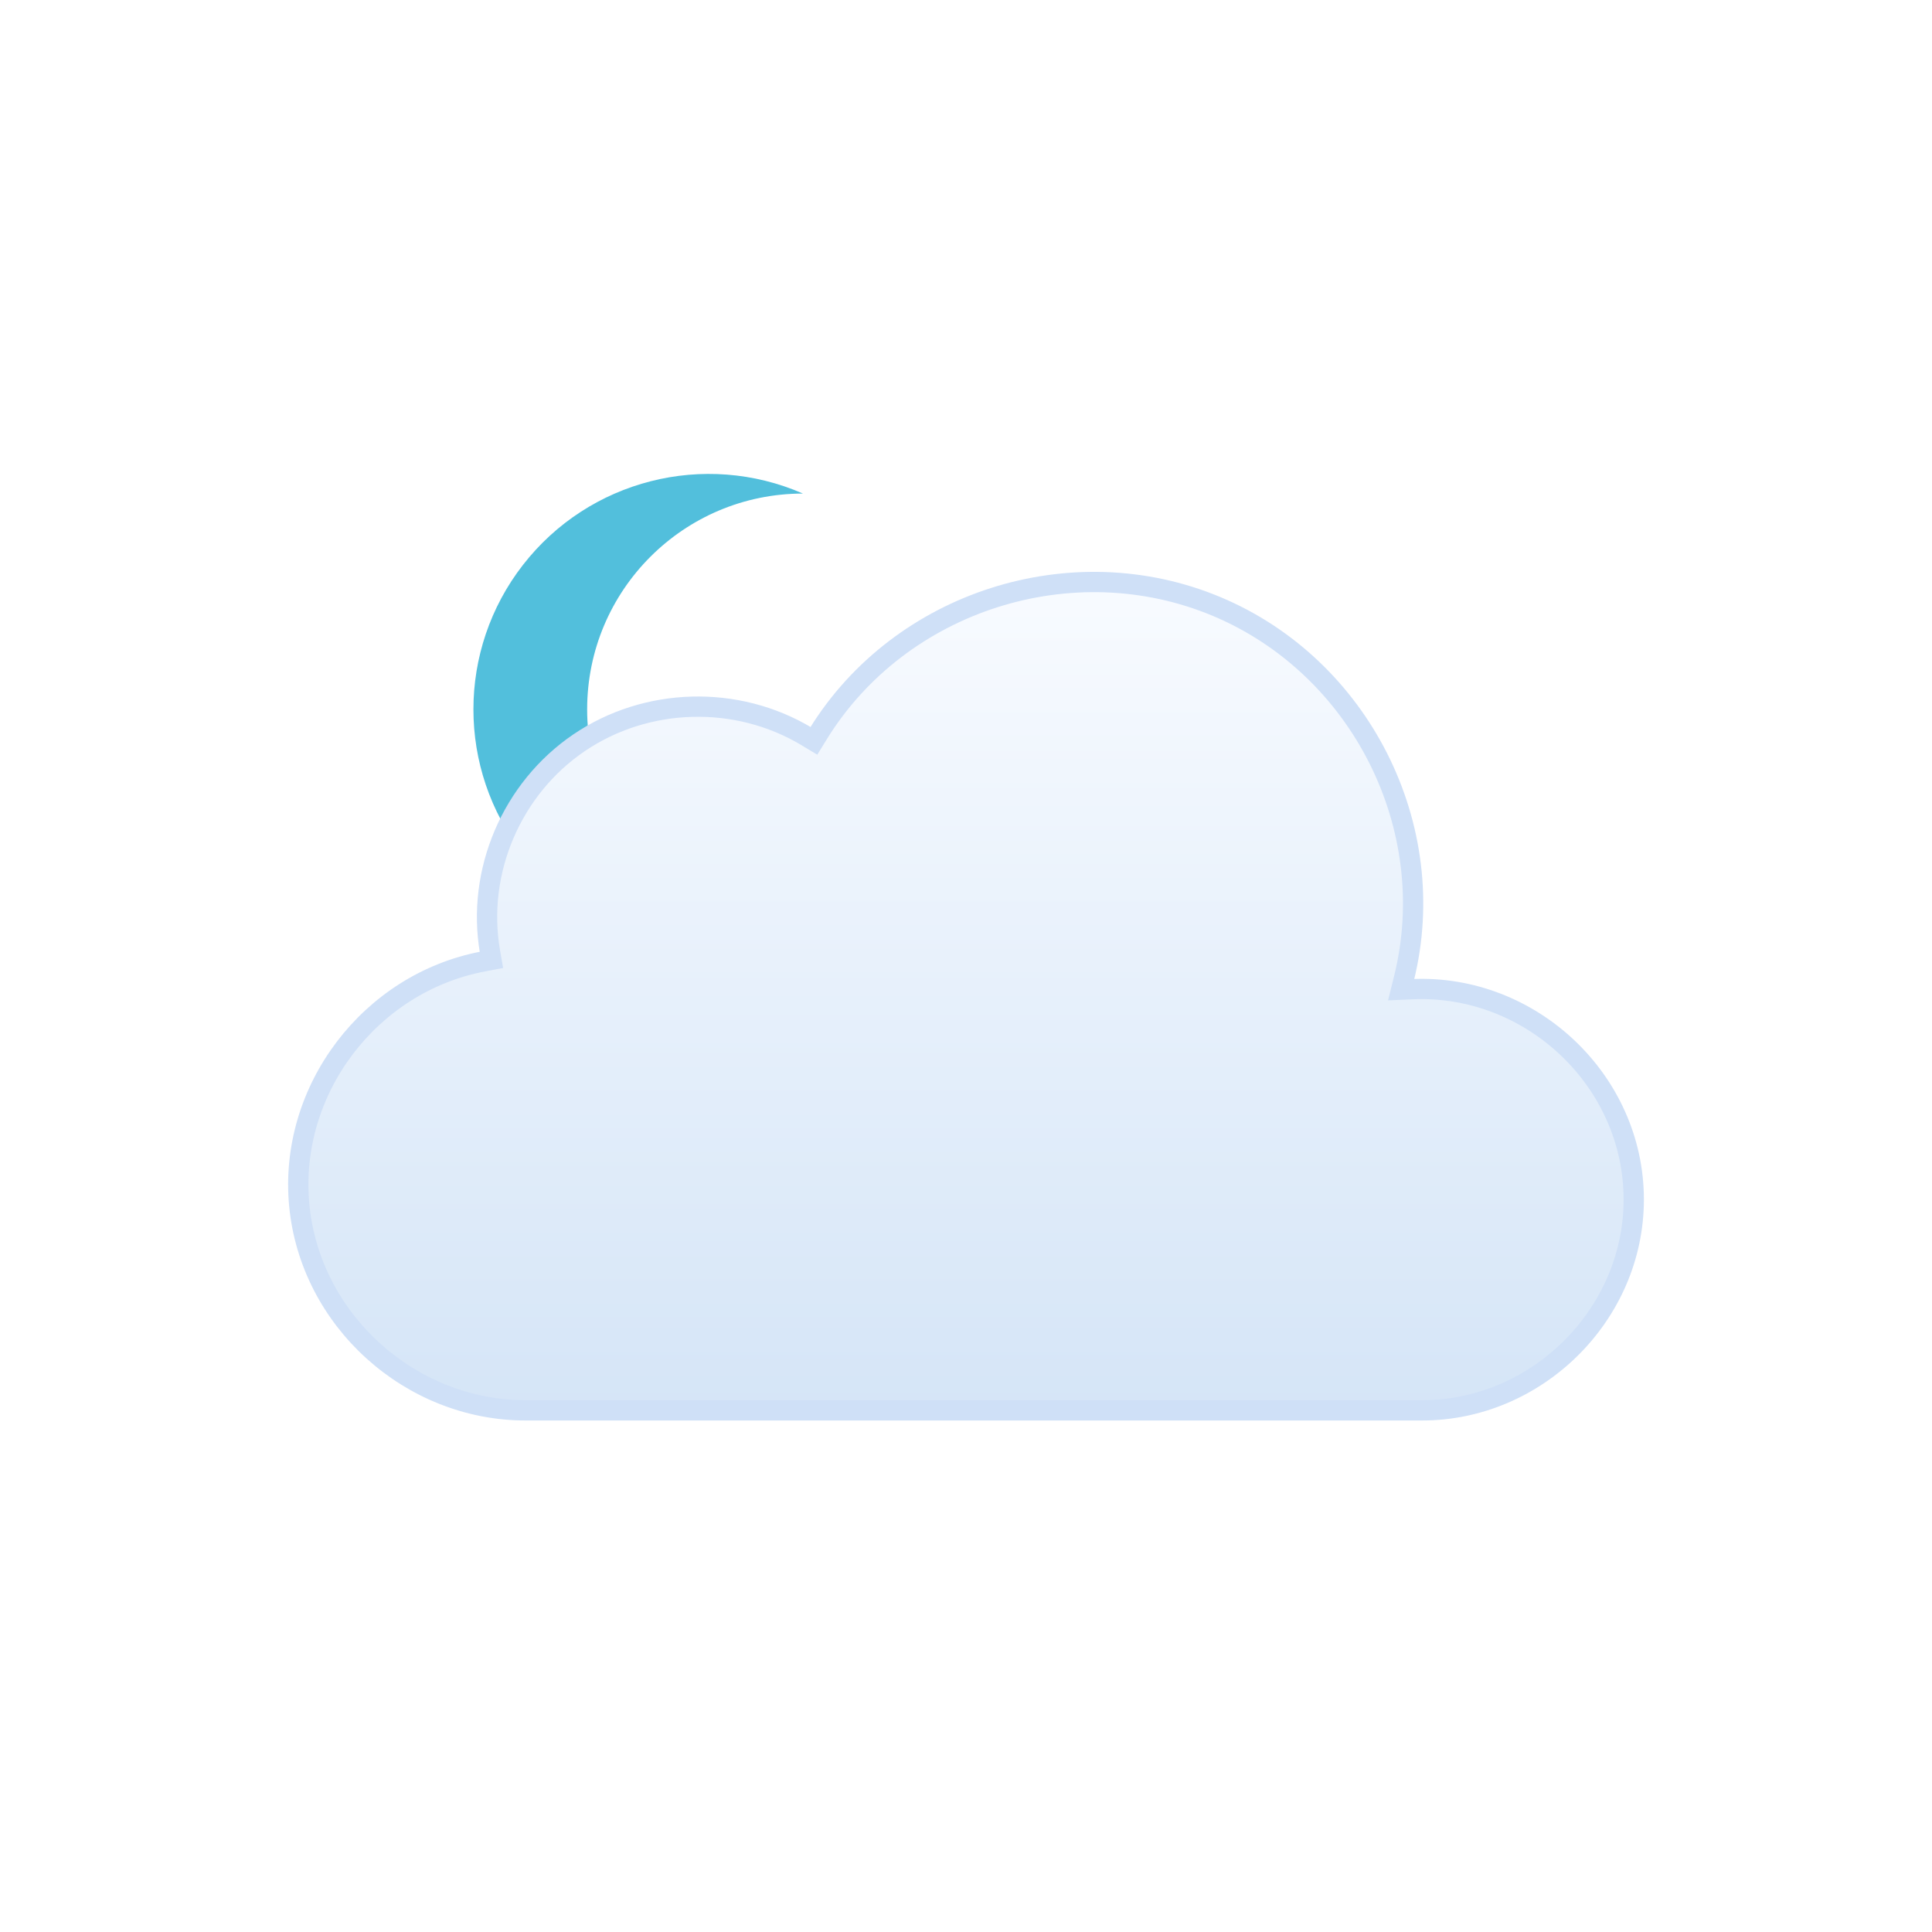
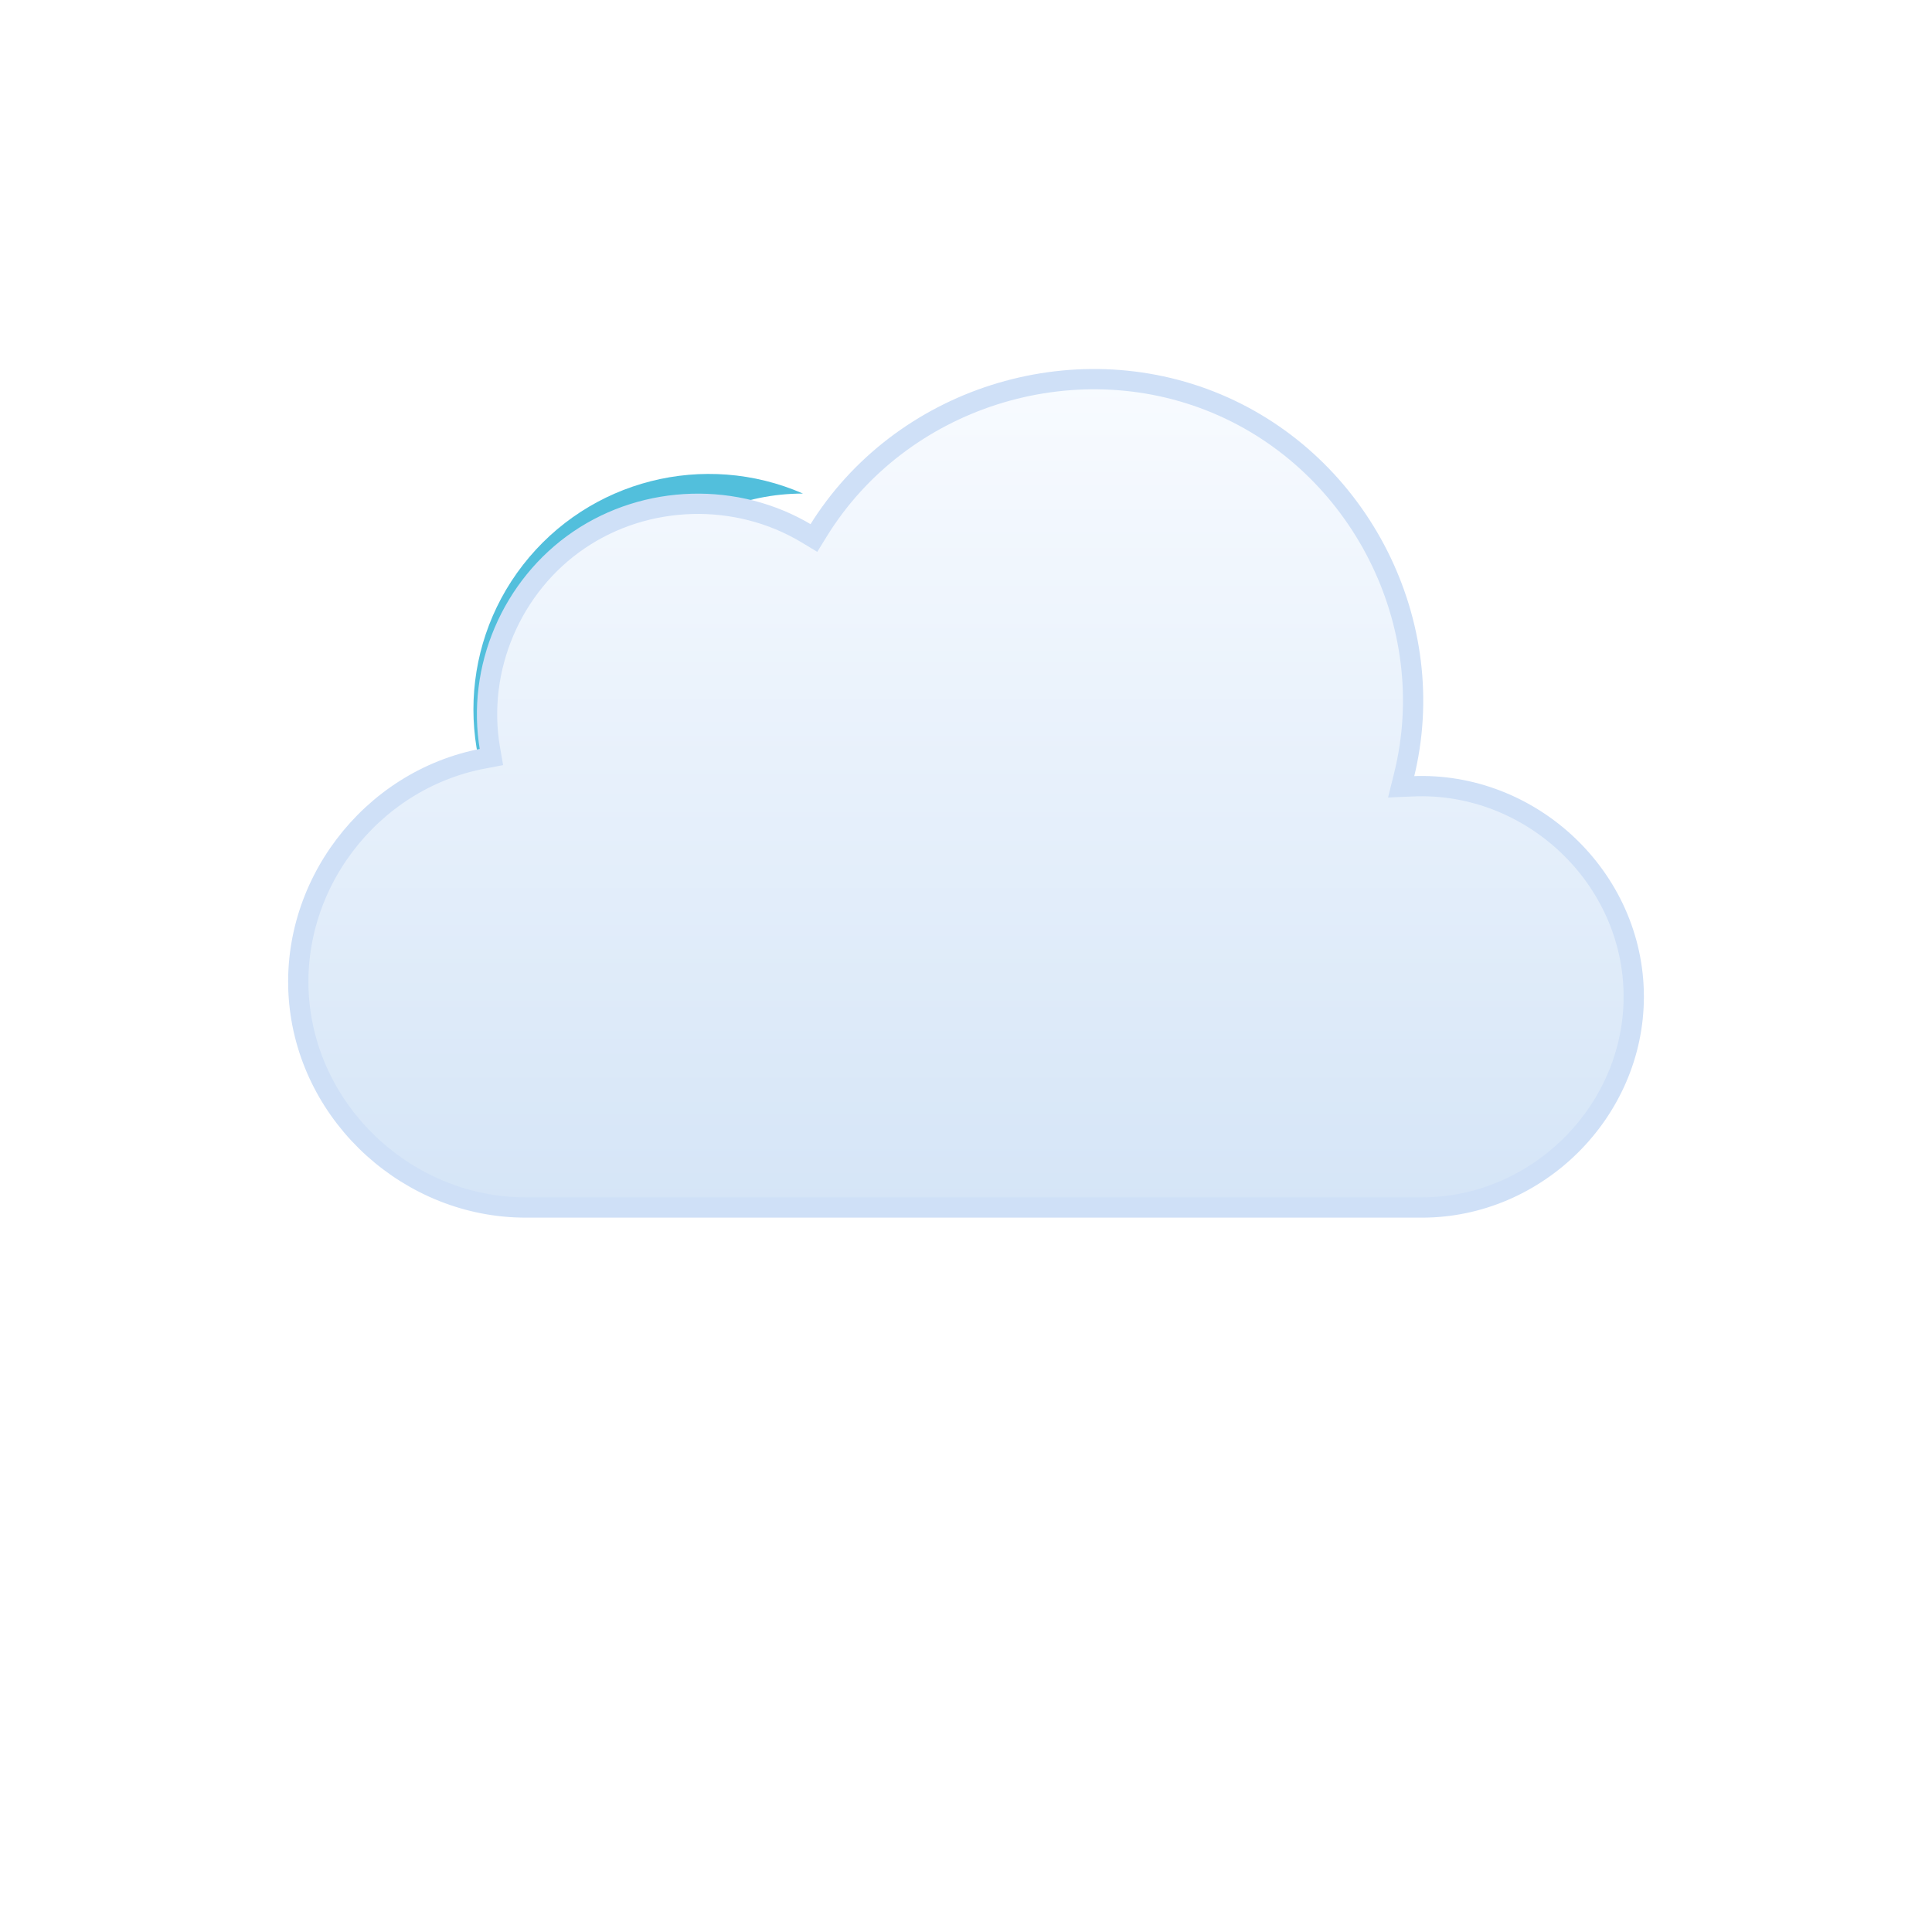
<svg xmlns="http://www.w3.org/2000/svg" viewBox="0 0 128 128" fill="none">
  <defs>
    <linearGradient id="cloud" x1="0" y1="0" x2="0" y2="1">
      <stop stop-color="#f8fbff" />
      <stop offset="1" stop-color="#d5e5f7" />
    </linearGradient>
    <radialGradient id="hail">
      <stop stop-color="white" />
      <stop offset=".55" stop-color="#d8f2ff" />
      <stop offset="1" stop-color="#31a9fa" />
    </radialGradient>
  </defs>
  <g transform="translate(48 47) scale(0.65)">
    <path d="M8-22A24 24 0 1 0 8 22A19 19 0 0 1 8-22Z" fill="#52bfdc" />
  </g>
-   <g data-part="cloud" transform="translate(0 2) translate(64 64) scale(1.12) translate(-64 -64)">
+   <g data-part="cloud" transform="translate(0 -11.44) translate(64 64) scale(1.12) translate(-64 -64)">
    <path d="M55.262 48.475C60.123 40.611 70.297 37.38 78.815 40.943C87.321 44.502 92.138 54.003 89.903 62.965L89.742 63.614L90.411 63.585C97.42 63.279 103.5 68.992 103.5 76.028C103.5 82.84 97.772 88.5 90.977 88.5H37.954C31.128 88.502 25.203 83.171 24.559 76.36C23.916 69.552 28.737 63.212 35.443 61.945L35.926 61.853L35.842 61.369C35.026 56.624 37.126 51.717 41.105 49.013C45.095 46.301 50.446 46.154 54.58 48.64L55.003 48.895L55.262 48.475Z" fill="url(#cloud)" stroke="#cfe0f7" stroke-width="1.2" />
  </g>
</svg>
